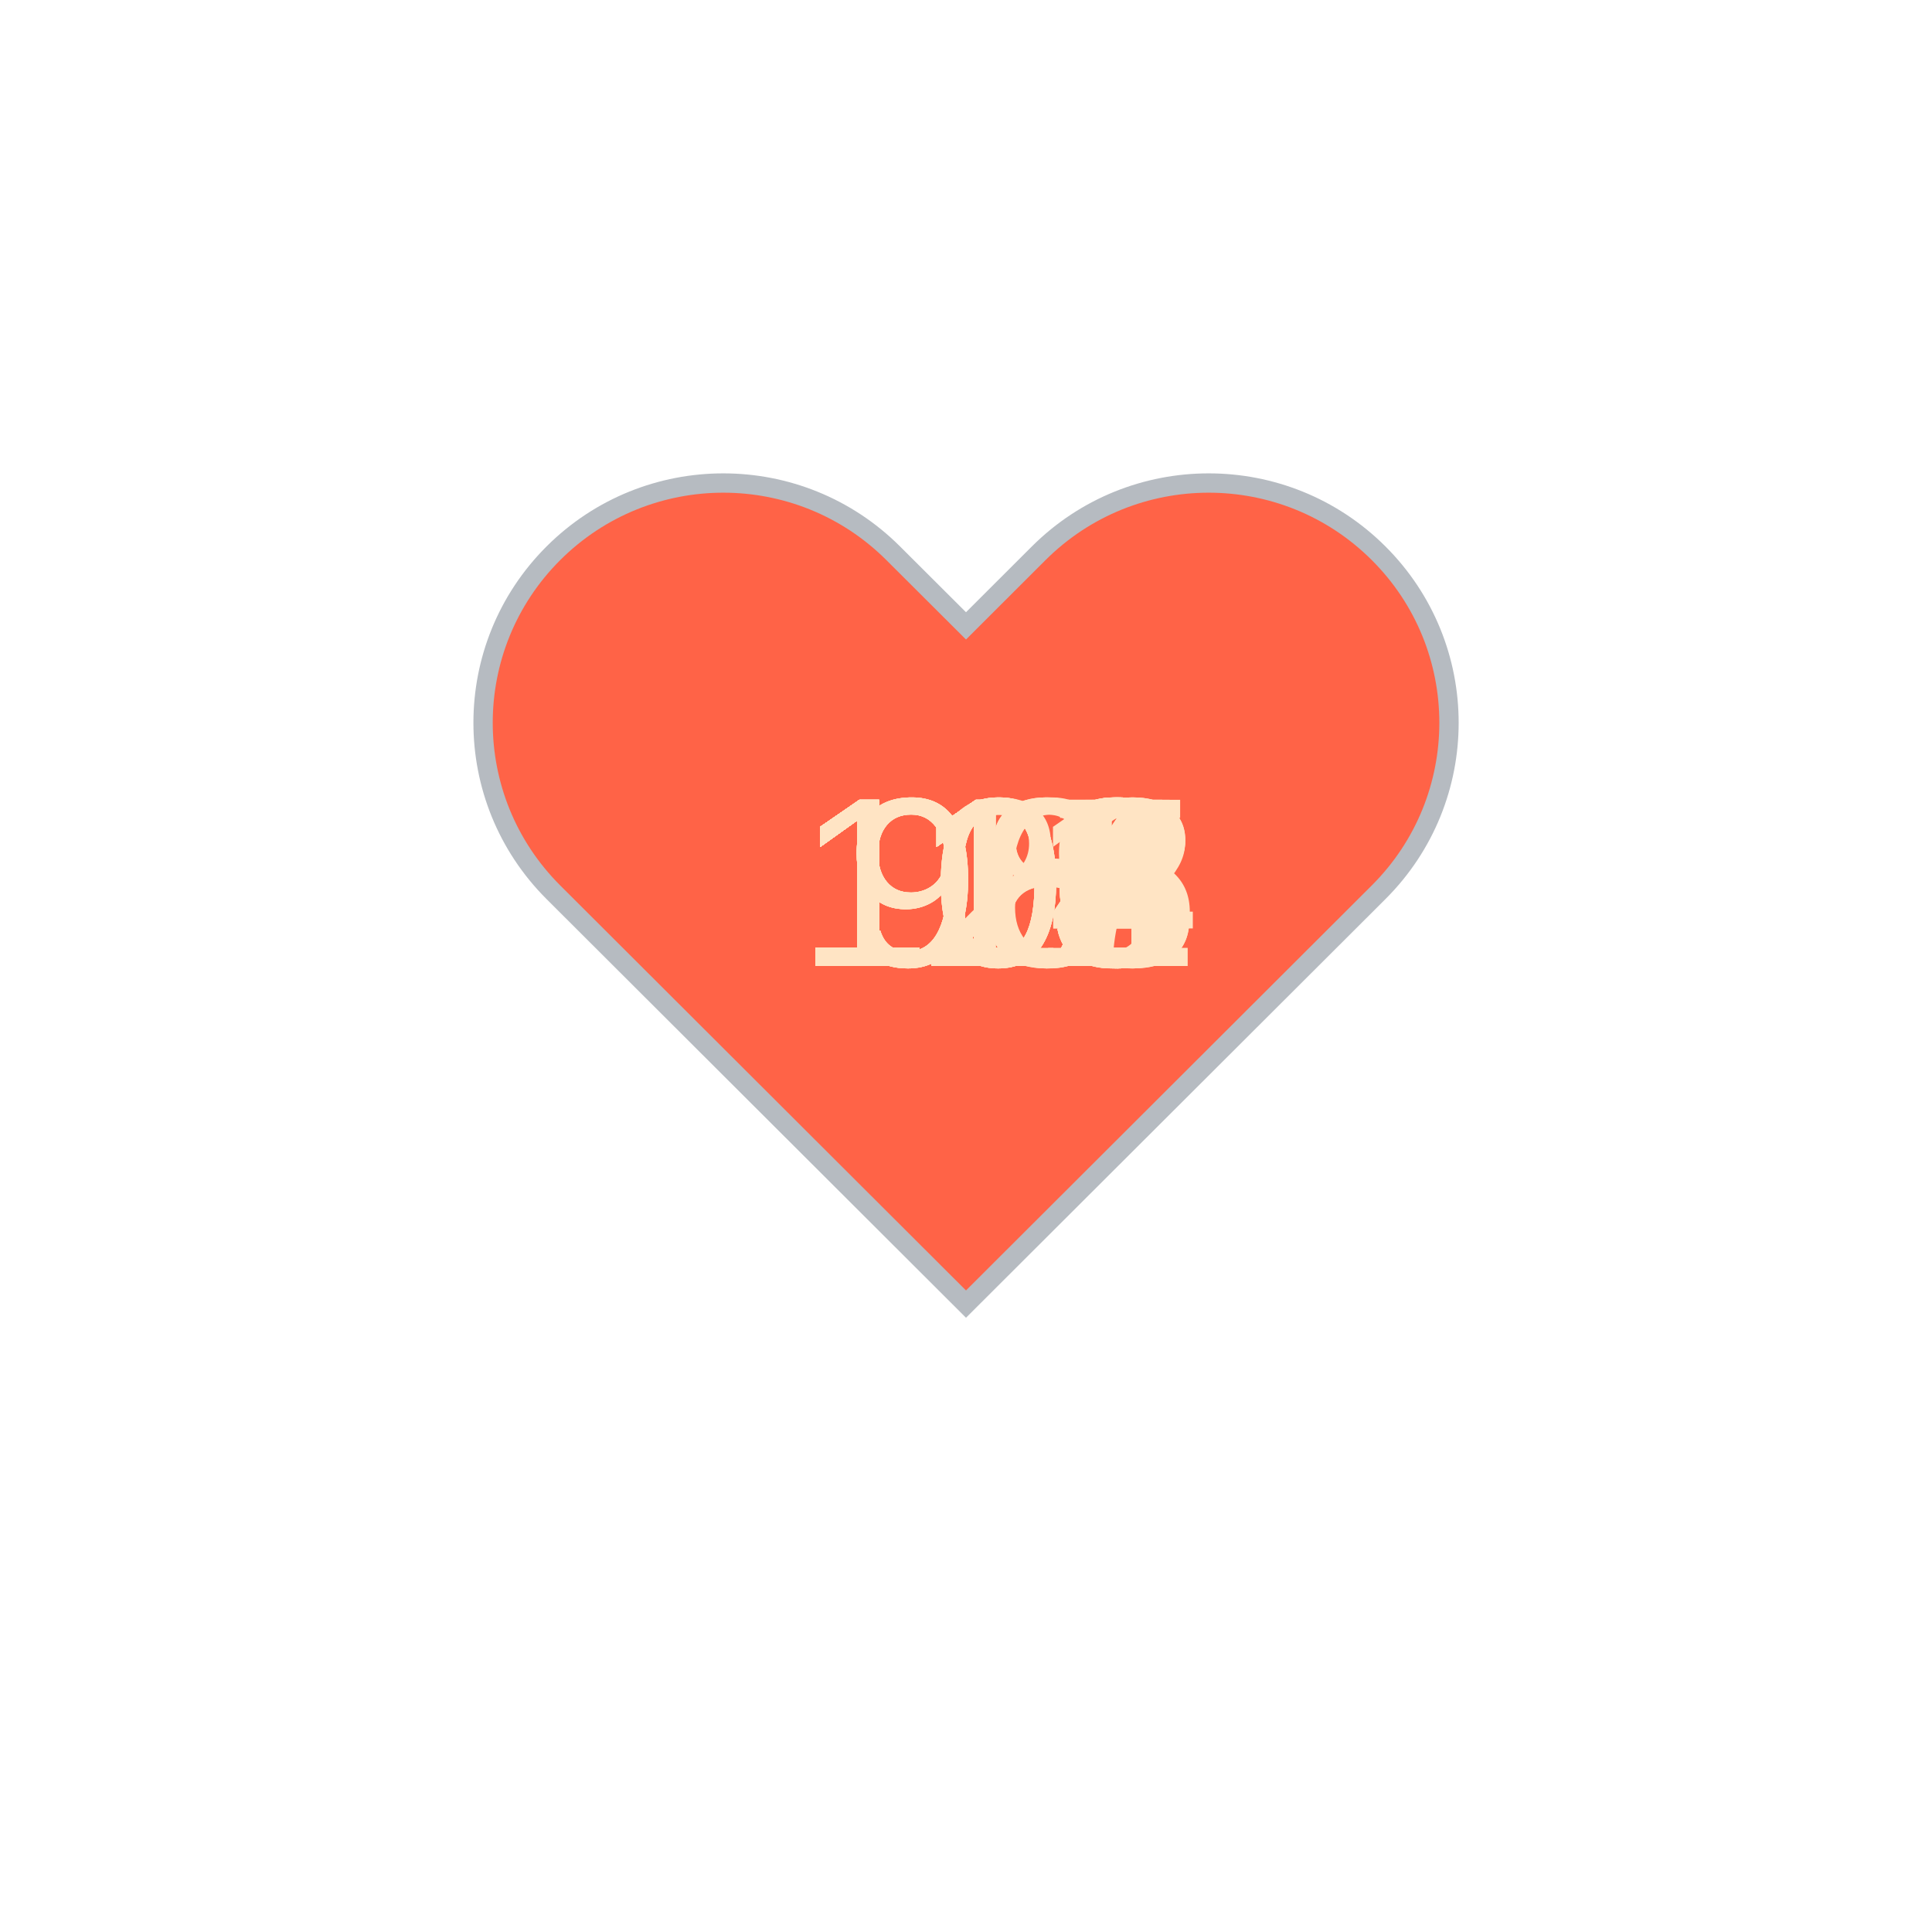
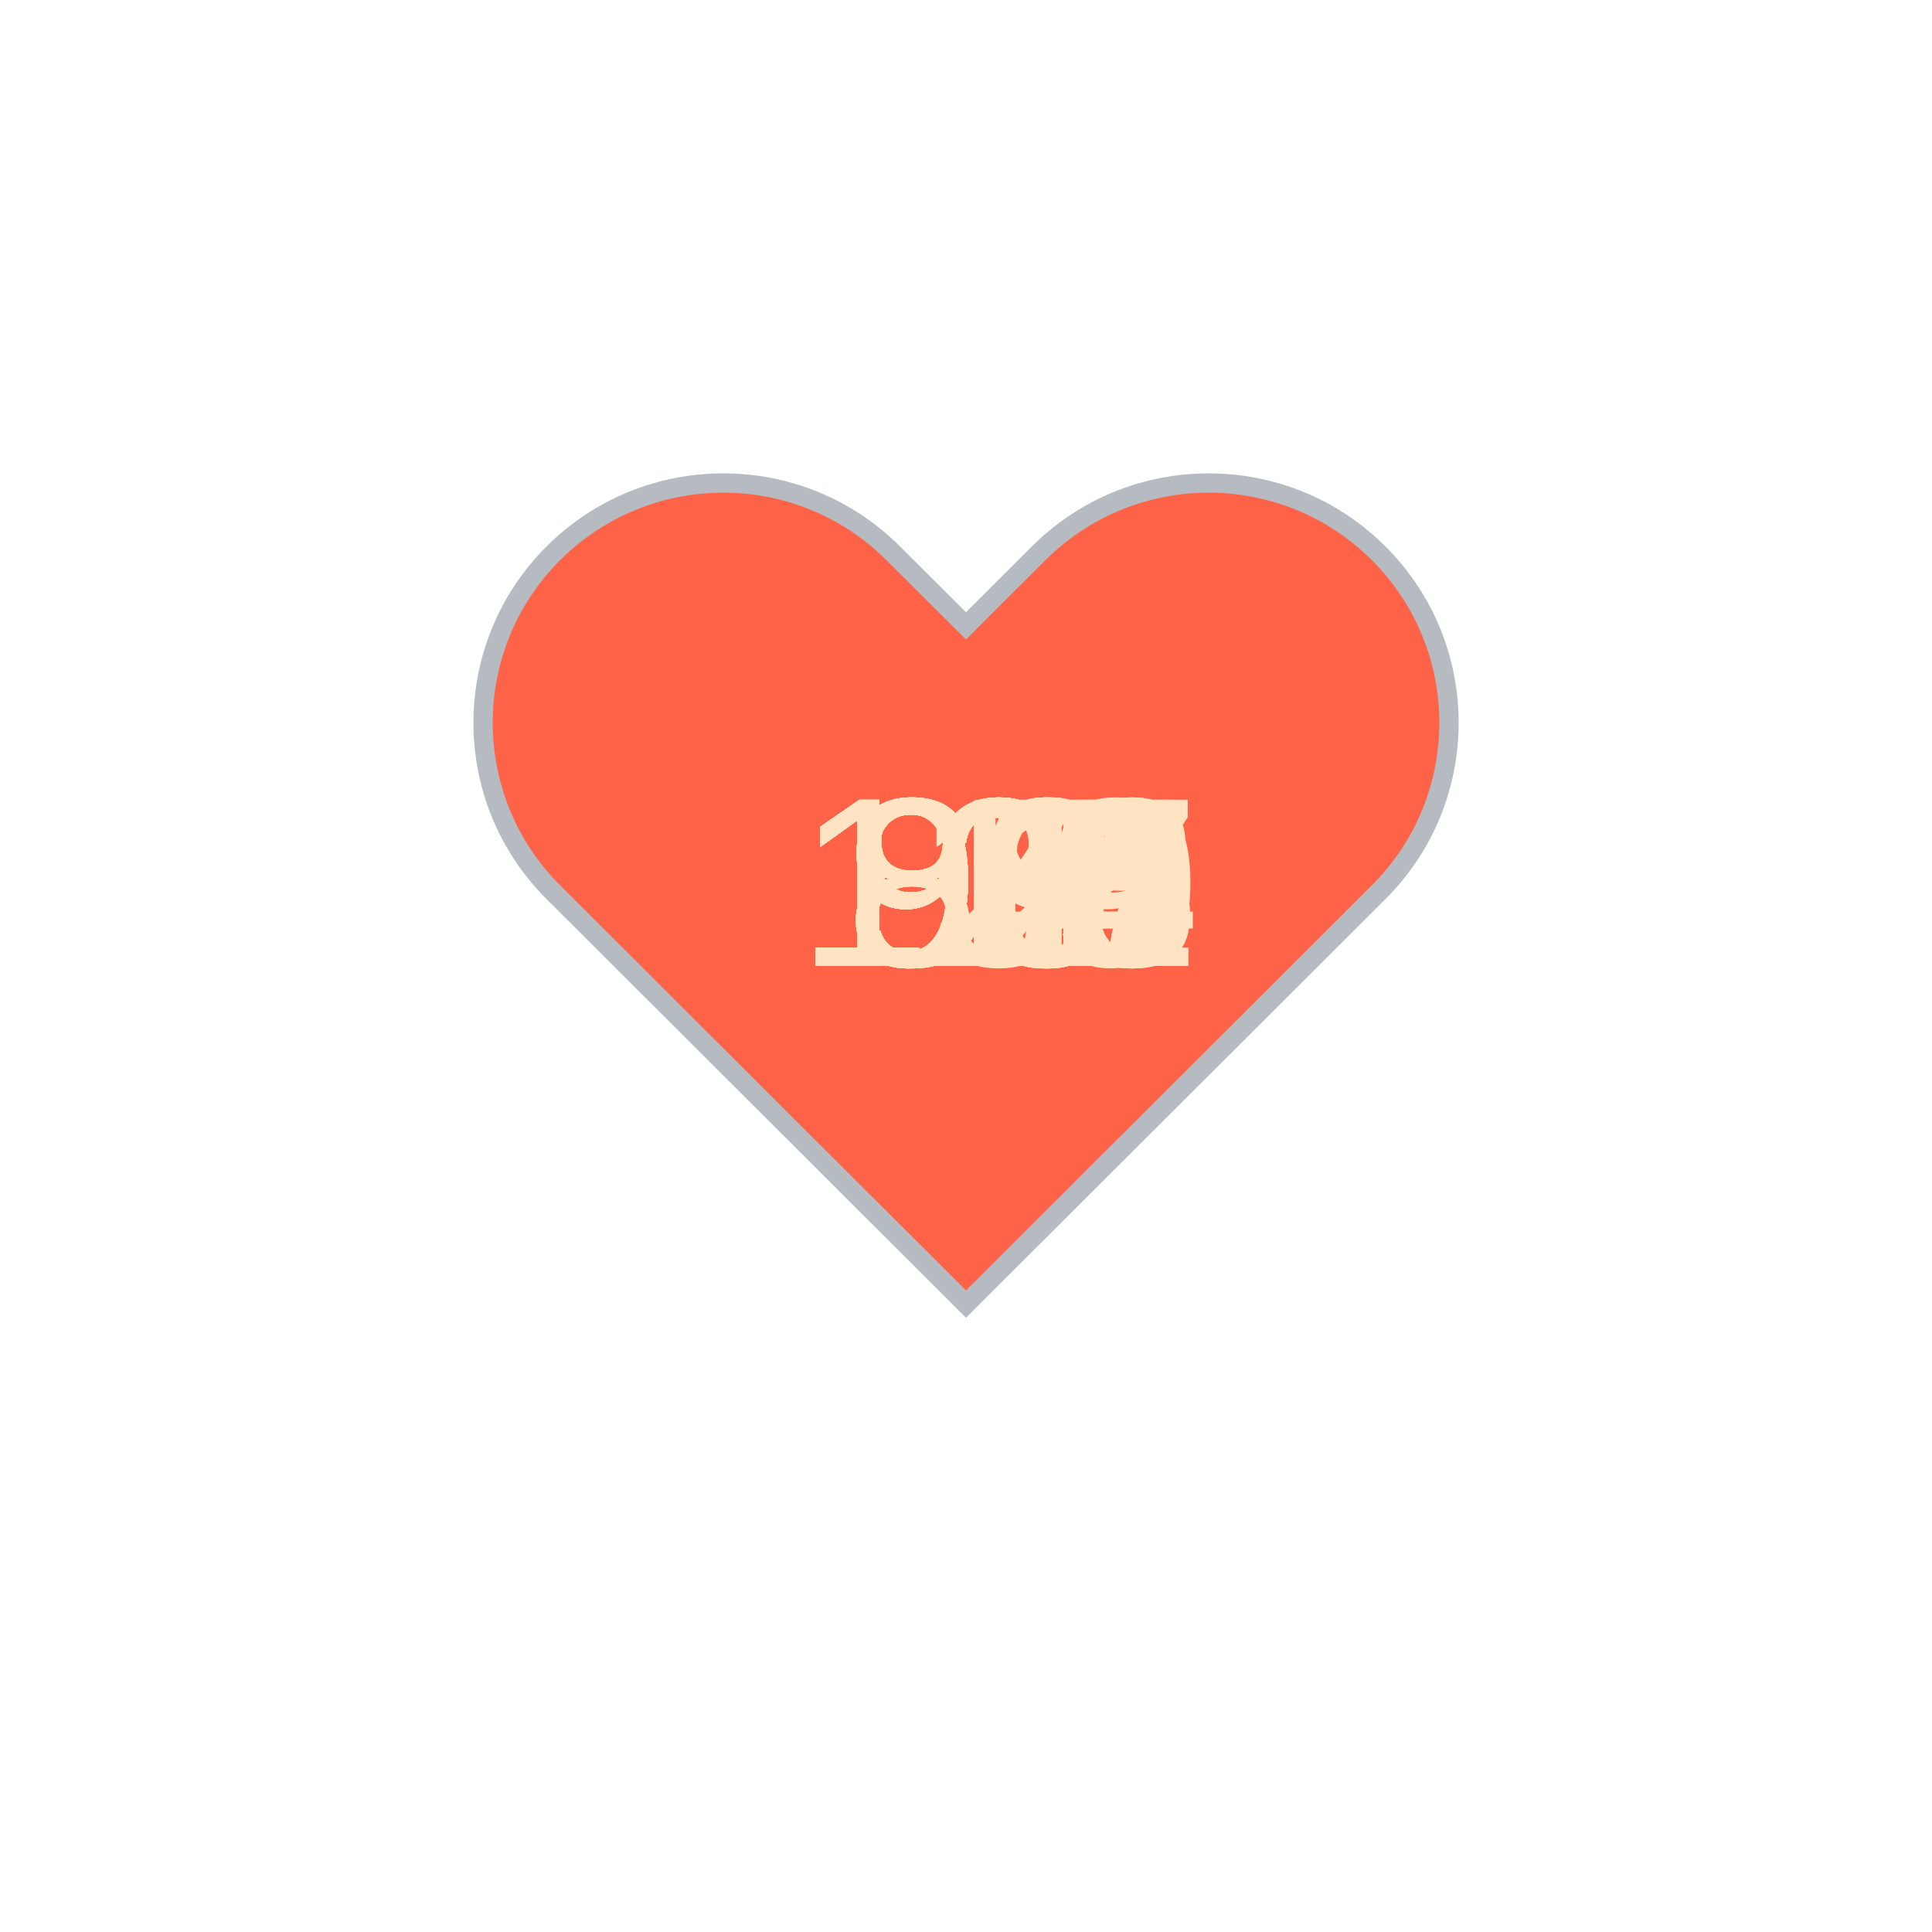
<svg xmlns="http://www.w3.org/2000/svg" baseProfile="full" height="150" version="1.1" viewBox="0,0,200,200" width="150">
  <defs />
  <g transform="translate(100 100)">
    <path d="M92.71,7.27L92.71,7.27c-9.71-9.69-25.46-9.69-35.18,0L50,14.79l-7.54-7.52C32.75-2.42,17-2.42,7.29,7.27v0 c-9.71,9.69-9.71,25.41,0,35.1L50,85l42.71-42.63C102.43,32.68,102.43,16.96,92.71,7.27z" fill="tomato" stroke="#B6BBC1" stroke-width="2" transform="translate(-50 -50)" />
    <animateTransform additive="sum" attributeName="transform" dur="1.2s" repeatCount="indefinite" type="scale" values="1; 1.5; 1.25; 1.5; 1.5; 1;" />
-     <text fill="bisque" style="font-size:25px; font-family:Arial" transform="translate(-12.5 0)">90<animate attributeName="visibility" dur="36.0s" keyTimes="0;0.03;0.07;0.1;0.13;0.17;0.2;0.23;0.27;0.3;0.33;0.37;0.4;0.43;0.47;0.5;0.53;0.57;0.6;0.63;0.67;0.7;0.73;0.77;0.8;0.83;0.87;0.9;0.93;0.97;1.0" repeatCount="indefinite" values="visible;hidden;hidden;hidden;hidden;hidden;hidden;hidden;hidden;hidden;hidden;hidden;hidden;hidden;hidden;hidden;hidden;hidden;hidden;hidden;hidden;hidden;hidden;hidden;hidden;hidden;hidden;hidden;hidden;hidden;hidden" />
+     <text fill="bisque" style="font-size:25px; font-family:Arial" transform="translate(-12.5 0)">86<animate attributeName="visibility" dur="36.0s" keyTimes="0;0.03;0.07;0.1;0.13;0.17;0.2;0.23;0.27;0.3;0.33;0.37;0.4;0.43;0.47;0.5;0.53;0.57;0.6;0.63;0.67;0.7;0.73;0.77;0.8;0.83;0.87;0.9;0.93;0.97;1.0" repeatCount="indefinite" values="visible;hidden;hidden;hidden;hidden;hidden;hidden;hidden;hidden;hidden;hidden;hidden;hidden;hidden;hidden;hidden;hidden;hidden;hidden;hidden;hidden;hidden;hidden;hidden;hidden;hidden;hidden;hidden;hidden;hidden;hidden" />
    </text>
-     <text fill="bisque" style="font-size:25px; font-family:Arial" transform="translate(-12.5 0)">96<animate attributeName="visibility" dur="36.0s" keyTimes="0;0.03;0.07;0.1;0.13;0.17;0.2;0.23;0.27;0.3;0.33;0.37;0.4;0.43;0.47;0.5;0.53;0.57;0.6;0.63;0.67;0.7;0.73;0.77;0.8;0.83;0.87;0.9;0.93;0.97;1.0" repeatCount="indefinite" values="hidden;visible;hidden;hidden;hidden;hidden;hidden;hidden;hidden;hidden;hidden;hidden;hidden;hidden;hidden;hidden;hidden;hidden;hidden;hidden;hidden;hidden;hidden;hidden;hidden;hidden;hidden;hidden;hidden;hidden;hidden" />
+     <text fill="bisque" style="font-size:25px; font-family:Arial" transform="translate(-12.5 0)">89<animate attributeName="visibility" dur="36.0s" keyTimes="0;0.03;0.07;0.1;0.13;0.17;0.2;0.23;0.27;0.3;0.33;0.37;0.4;0.43;0.47;0.5;0.53;0.57;0.6;0.63;0.67;0.7;0.73;0.77;0.8;0.83;0.87;0.9;0.93;0.97;1.0" repeatCount="indefinite" values="hidden;visible;hidden;hidden;hidden;hidden;hidden;hidden;hidden;hidden;hidden;hidden;hidden;hidden;hidden;hidden;hidden;hidden;hidden;hidden;hidden;hidden;hidden;hidden;hidden;hidden;hidden;hidden;hidden;hidden;hidden" />
    </text>
-     <text fill="bisque" style="font-size:25px; font-family:Arial" transform="translate(-12.5 0)">98<animate attributeName="visibility" dur="36.0s" keyTimes="0;0.03;0.07;0.1;0.13;0.17;0.2;0.23;0.27;0.3;0.33;0.37;0.4;0.43;0.47;0.5;0.53;0.57;0.6;0.63;0.67;0.7;0.73;0.77;0.8;0.83;0.87;0.9;0.93;0.97;1.0" repeatCount="indefinite" values="hidden;hidden;visible;hidden;hidden;hidden;hidden;hidden;hidden;hidden;hidden;hidden;hidden;hidden;hidden;hidden;hidden;hidden;hidden;hidden;hidden;hidden;hidden;hidden;hidden;hidden;hidden;hidden;hidden;hidden;hidden" />
+     <text fill="bisque" style="font-size:25px; font-family:Arial" transform="translate(-12.5 0)">87<animate attributeName="visibility" dur="36.0s" keyTimes="0;0.03;0.07;0.1;0.13;0.17;0.2;0.23;0.27;0.3;0.33;0.37;0.4;0.43;0.47;0.5;0.53;0.57;0.6;0.63;0.67;0.7;0.73;0.77;0.8;0.83;0.87;0.9;0.93;0.97;1.0" repeatCount="indefinite" values="hidden;hidden;visible;hidden;hidden;hidden;hidden;hidden;hidden;hidden;hidden;hidden;hidden;hidden;hidden;hidden;hidden;hidden;hidden;hidden;hidden;hidden;hidden;hidden;hidden;hidden;hidden;hidden;hidden;hidden;hidden" />
    </text>
-     <text fill="bisque" style="font-size:25px; font-family:Arial" transform="translate(-12.5 0)">98<animate attributeName="visibility" dur="36.0s" keyTimes="0;0.03;0.07;0.1;0.13;0.17;0.2;0.23;0.27;0.3;0.33;0.37;0.4;0.43;0.47;0.5;0.53;0.57;0.6;0.63;0.67;0.7;0.73;0.77;0.8;0.83;0.87;0.9;0.93;0.97;1.0" repeatCount="indefinite" values="hidden;hidden;hidden;visible;hidden;hidden;hidden;hidden;hidden;hidden;hidden;hidden;hidden;hidden;hidden;hidden;hidden;hidden;hidden;hidden;hidden;hidden;hidden;hidden;hidden;hidden;hidden;hidden;hidden;hidden;hidden" />
+     <text fill="bisque" style="font-size:25px; font-family:Arial" transform="translate(-12.5 0)">88<animate attributeName="visibility" dur="36.0s" keyTimes="0;0.03;0.07;0.1;0.13;0.17;0.2;0.23;0.27;0.3;0.33;0.37;0.4;0.43;0.47;0.5;0.53;0.57;0.6;0.63;0.67;0.7;0.73;0.77;0.8;0.83;0.87;0.9;0.93;0.97;1.0" repeatCount="indefinite" values="hidden;hidden;hidden;visible;hidden;hidden;hidden;hidden;hidden;hidden;hidden;hidden;hidden;hidden;hidden;hidden;hidden;hidden;hidden;hidden;hidden;hidden;hidden;hidden;hidden;hidden;hidden;hidden;hidden;hidden;hidden" />
    </text>
-     <text fill="bisque" style="font-size:25px; font-family:Arial" transform="translate(-17.5 0)">104<animate attributeName="visibility" dur="36.0s" keyTimes="0;0.03;0.07;0.1;0.13;0.17;0.2;0.23;0.27;0.3;0.33;0.37;0.4;0.43;0.47;0.5;0.53;0.57;0.6;0.63;0.67;0.7;0.73;0.77;0.8;0.83;0.87;0.9;0.93;0.97;1.0" repeatCount="indefinite" values="hidden;hidden;hidden;hidden;visible;hidden;hidden;hidden;hidden;hidden;hidden;hidden;hidden;hidden;hidden;hidden;hidden;hidden;hidden;hidden;hidden;hidden;hidden;hidden;hidden;hidden;hidden;hidden;hidden;hidden;hidden" />
+     <text fill="bisque" style="font-size:25px; font-family:Arial" transform="translate(-12.5 0)">88<animate attributeName="visibility" dur="36.0s" keyTimes="0;0.03;0.07;0.1;0.13;0.17;0.2;0.23;0.27;0.3;0.33;0.37;0.4;0.43;0.47;0.5;0.53;0.57;0.6;0.63;0.67;0.7;0.73;0.77;0.8;0.83;0.87;0.9;0.93;0.97;1.0" repeatCount="indefinite" values="hidden;hidden;hidden;hidden;visible;hidden;hidden;hidden;hidden;hidden;hidden;hidden;hidden;hidden;hidden;hidden;hidden;hidden;hidden;hidden;hidden;hidden;hidden;hidden;hidden;hidden;hidden;hidden;hidden;hidden;hidden" />
    </text>
-     <text fill="bisque" style="font-size:25px; font-family:Arial" transform="translate(-17.5 0)">108<animate attributeName="visibility" dur="36.0s" keyTimes="0;0.03;0.07;0.1;0.13;0.17;0.2;0.23;0.27;0.3;0.33;0.37;0.4;0.43;0.47;0.5;0.53;0.57;0.6;0.63;0.67;0.7;0.73;0.77;0.8;0.83;0.87;0.9;0.93;0.97;1.0" repeatCount="indefinite" values="hidden;hidden;hidden;hidden;hidden;visible;hidden;hidden;hidden;hidden;hidden;hidden;hidden;hidden;hidden;hidden;hidden;hidden;hidden;hidden;hidden;hidden;hidden;hidden;hidden;hidden;hidden;hidden;hidden;hidden;hidden" />
+     <text fill="bisque" style="font-size:25px; font-family:Arial" transform="translate(-12.5 0)">94<animate attributeName="visibility" dur="36.0s" keyTimes="0;0.03;0.07;0.1;0.13;0.17;0.2;0.23;0.27;0.3;0.33;0.37;0.4;0.43;0.47;0.5;0.53;0.57;0.6;0.63;0.67;0.7;0.73;0.77;0.8;0.83;0.87;0.9;0.93;0.97;1.0" repeatCount="indefinite" values="hidden;hidden;hidden;hidden;hidden;visible;hidden;hidden;hidden;hidden;hidden;hidden;hidden;hidden;hidden;hidden;hidden;hidden;hidden;hidden;hidden;hidden;hidden;hidden;hidden;hidden;hidden;hidden;hidden;hidden;hidden" />
    </text>
-     <text fill="bisque" style="font-size:25px; font-family:Arial" transform="translate(-17.5 0)">108<animate attributeName="visibility" dur="36.0s" keyTimes="0;0.03;0.07;0.1;0.13;0.17;0.2;0.23;0.27;0.3;0.33;0.37;0.4;0.43;0.47;0.5;0.53;0.57;0.6;0.63;0.67;0.7;0.73;0.77;0.8;0.83;0.87;0.9;0.93;0.97;1.0" repeatCount="indefinite" values="hidden;hidden;hidden;hidden;hidden;hidden;visible;hidden;hidden;hidden;hidden;hidden;hidden;hidden;hidden;hidden;hidden;hidden;hidden;hidden;hidden;hidden;hidden;hidden;hidden;hidden;hidden;hidden;hidden;hidden;hidden" />
+     <text fill="bisque" style="font-size:25px; font-family:Arial" transform="translate(-12.5 0)">92<animate attributeName="visibility" dur="36.0s" keyTimes="0;0.03;0.07;0.1;0.13;0.17;0.2;0.23;0.27;0.3;0.33;0.37;0.4;0.43;0.47;0.5;0.53;0.57;0.6;0.63;0.67;0.7;0.73;0.77;0.8;0.83;0.87;0.9;0.93;0.97;1.0" repeatCount="indefinite" values="hidden;hidden;hidden;hidden;hidden;hidden;visible;hidden;hidden;hidden;hidden;hidden;hidden;hidden;hidden;hidden;hidden;hidden;hidden;hidden;hidden;hidden;hidden;hidden;hidden;hidden;hidden;hidden;hidden;hidden;hidden" />
    </text>
-     <text fill="bisque" style="font-size:25px; font-family:Arial" transform="translate(-17.5 0)">115<animate attributeName="visibility" dur="36.0s" keyTimes="0;0.03;0.07;0.1;0.13;0.17;0.2;0.23;0.27;0.3;0.33;0.37;0.4;0.43;0.47;0.5;0.53;0.57;0.6;0.63;0.67;0.7;0.73;0.77;0.8;0.83;0.87;0.9;0.93;0.97;1.0" repeatCount="indefinite" values="hidden;hidden;hidden;hidden;hidden;hidden;hidden;visible;hidden;hidden;hidden;hidden;hidden;hidden;hidden;hidden;hidden;hidden;hidden;hidden;hidden;hidden;hidden;hidden;hidden;hidden;hidden;hidden;hidden;hidden;hidden" />
+     <text fill="bisque" style="font-size:25px; font-family:Arial" transform="translate(-12.5 0)">83<animate attributeName="visibility" dur="36.0s" keyTimes="0;0.03;0.07;0.1;0.13;0.17;0.2;0.23;0.27;0.3;0.33;0.37;0.4;0.43;0.47;0.5;0.53;0.57;0.6;0.63;0.67;0.7;0.73;0.77;0.8;0.83;0.87;0.9;0.93;0.97;1.0" repeatCount="indefinite" values="hidden;hidden;hidden;hidden;hidden;hidden;hidden;visible;hidden;hidden;hidden;hidden;hidden;hidden;hidden;hidden;hidden;hidden;hidden;hidden;hidden;hidden;hidden;hidden;hidden;hidden;hidden;hidden;hidden;hidden;hidden" />
    </text>
-     <text fill="bisque" style="font-size:25px; font-family:Arial" transform="translate(-17.5 0)">116<animate attributeName="visibility" dur="36.0s" keyTimes="0;0.03;0.07;0.1;0.13;0.17;0.2;0.23;0.27;0.3;0.33;0.37;0.4;0.43;0.47;0.5;0.53;0.57;0.6;0.63;0.67;0.7;0.73;0.77;0.8;0.83;0.87;0.9;0.93;0.97;1.0" repeatCount="indefinite" values="hidden;hidden;hidden;hidden;hidden;hidden;hidden;hidden;visible;hidden;hidden;hidden;hidden;hidden;hidden;hidden;hidden;hidden;hidden;hidden;hidden;hidden;hidden;hidden;hidden;hidden;hidden;hidden;hidden;hidden;hidden" />
+     <text fill="bisque" style="font-size:25px; font-family:Arial" transform="translate(-12.5 0)">97<animate attributeName="visibility" dur="36.0s" keyTimes="0;0.03;0.07;0.1;0.13;0.17;0.2;0.23;0.27;0.3;0.33;0.37;0.4;0.43;0.47;0.5;0.53;0.57;0.6;0.63;0.67;0.7;0.73;0.77;0.8;0.83;0.87;0.9;0.93;0.97;1.0" repeatCount="indefinite" values="hidden;hidden;hidden;hidden;hidden;hidden;hidden;hidden;visible;hidden;hidden;hidden;hidden;hidden;hidden;hidden;hidden;hidden;hidden;hidden;hidden;hidden;hidden;hidden;hidden;hidden;hidden;hidden;hidden;hidden;hidden" />
    </text>
-     <text fill="bisque" style="font-size:25px; font-family:Arial" transform="translate(-17.5 0)">116<animate attributeName="visibility" dur="36.0s" keyTimes="0;0.03;0.07;0.1;0.13;0.17;0.2;0.23;0.27;0.3;0.33;0.37;0.4;0.43;0.47;0.5;0.53;0.57;0.6;0.63;0.67;0.7;0.73;0.77;0.8;0.83;0.87;0.9;0.93;0.97;1.0" repeatCount="indefinite" values="hidden;hidden;hidden;hidden;hidden;hidden;hidden;hidden;hidden;visible;hidden;hidden;hidden;hidden;hidden;hidden;hidden;hidden;hidden;hidden;hidden;hidden;hidden;hidden;hidden;hidden;hidden;hidden;hidden;hidden;hidden" />
+     <text fill="bisque" style="font-size:25px; font-family:Arial" transform="translate(-12.5 0)">98<animate attributeName="visibility" dur="36.0s" keyTimes="0;0.03;0.07;0.1;0.13;0.17;0.2;0.23;0.27;0.3;0.33;0.37;0.4;0.43;0.47;0.5;0.53;0.57;0.6;0.63;0.67;0.7;0.73;0.77;0.8;0.83;0.87;0.9;0.93;0.97;1.0" repeatCount="indefinite" values="hidden;hidden;hidden;hidden;hidden;hidden;hidden;hidden;hidden;visible;hidden;hidden;hidden;hidden;hidden;hidden;hidden;hidden;hidden;hidden;hidden;hidden;hidden;hidden;hidden;hidden;hidden;hidden;hidden;hidden;hidden" />
    </text>
-     <text fill="bisque" style="font-size:25px; font-family:Arial" transform="translate(-17.5 0)">116<animate attributeName="visibility" dur="36.0s" keyTimes="0;0.03;0.07;0.1;0.13;0.17;0.2;0.23;0.27;0.3;0.33;0.37;0.4;0.43;0.47;0.5;0.53;0.57;0.6;0.63;0.67;0.7;0.73;0.77;0.8;0.83;0.87;0.9;0.93;0.97;1.0" repeatCount="indefinite" values="hidden;hidden;hidden;hidden;hidden;hidden;hidden;hidden;hidden;hidden;visible;hidden;hidden;hidden;hidden;hidden;hidden;hidden;hidden;hidden;hidden;hidden;hidden;hidden;hidden;hidden;hidden;hidden;hidden;hidden;hidden" />
+     <text fill="bisque" style="font-size:25px; font-family:Arial" transform="translate(-12.5 0)">99<animate attributeName="visibility" dur="36.0s" keyTimes="0;0.03;0.07;0.1;0.13;0.17;0.2;0.23;0.27;0.3;0.33;0.37;0.4;0.43;0.47;0.5;0.53;0.57;0.6;0.63;0.67;0.7;0.73;0.77;0.8;0.83;0.87;0.9;0.93;0.97;1.0" repeatCount="indefinite" values="hidden;hidden;hidden;hidden;hidden;hidden;hidden;hidden;hidden;hidden;visible;hidden;hidden;hidden;hidden;hidden;hidden;hidden;hidden;hidden;hidden;hidden;hidden;hidden;hidden;hidden;hidden;hidden;hidden;hidden;hidden" />
    </text>
-     <text fill="bisque" style="font-size:25px; font-family:Arial" transform="translate(-17.5 0)">115<animate attributeName="visibility" dur="36.0s" keyTimes="0;0.03;0.07;0.1;0.13;0.17;0.2;0.23;0.27;0.3;0.33;0.37;0.4;0.43;0.47;0.5;0.53;0.57;0.6;0.63;0.67;0.7;0.73;0.77;0.8;0.83;0.87;0.9;0.93;0.97;1.0" repeatCount="indefinite" values="hidden;hidden;hidden;hidden;hidden;hidden;hidden;hidden;hidden;hidden;hidden;visible;hidden;hidden;hidden;hidden;hidden;hidden;hidden;hidden;hidden;hidden;hidden;hidden;hidden;hidden;hidden;hidden;hidden;hidden;hidden" />
+     <text fill="bisque" style="font-size:25px; font-family:Arial" transform="translate(-17.5 0)">114<animate attributeName="visibility" dur="36.0s" keyTimes="0;0.03;0.07;0.1;0.13;0.17;0.2;0.23;0.27;0.3;0.33;0.37;0.4;0.43;0.47;0.5;0.53;0.57;0.6;0.63;0.67;0.7;0.73;0.77;0.8;0.83;0.87;0.9;0.93;0.97;1.0" repeatCount="indefinite" values="hidden;hidden;hidden;hidden;hidden;hidden;hidden;hidden;hidden;hidden;hidden;visible;hidden;hidden;hidden;hidden;hidden;hidden;hidden;hidden;hidden;hidden;hidden;hidden;hidden;hidden;hidden;hidden;hidden;hidden;hidden" />
    </text>
-     <text fill="bisque" style="font-size:25px; font-family:Arial" transform="translate(-17.5 0)">114<animate attributeName="visibility" dur="36.0s" keyTimes="0;0.03;0.07;0.1;0.13;0.17;0.2;0.23;0.27;0.3;0.33;0.37;0.4;0.43;0.47;0.5;0.53;0.57;0.6;0.63;0.67;0.7;0.73;0.77;0.8;0.83;0.87;0.9;0.93;0.97;1.0" repeatCount="indefinite" values="hidden;hidden;hidden;hidden;hidden;hidden;hidden;hidden;hidden;hidden;hidden;hidden;visible;hidden;hidden;hidden;hidden;hidden;hidden;hidden;hidden;hidden;hidden;hidden;hidden;hidden;hidden;hidden;hidden;hidden;hidden" />
+     <text fill="bisque" style="font-size:25px; font-family:Arial" transform="translate(-17.5 0)">119<animate attributeName="visibility" dur="36.0s" keyTimes="0;0.03;0.07;0.1;0.13;0.17;0.2;0.23;0.27;0.3;0.33;0.37;0.4;0.43;0.47;0.5;0.53;0.57;0.6;0.63;0.67;0.7;0.73;0.77;0.8;0.83;0.87;0.9;0.93;0.97;1.0" repeatCount="indefinite" values="hidden;hidden;hidden;hidden;hidden;hidden;hidden;hidden;hidden;hidden;hidden;hidden;visible;hidden;hidden;hidden;hidden;hidden;hidden;hidden;hidden;hidden;hidden;hidden;hidden;hidden;hidden;hidden;hidden;hidden;hidden" />
    </text>
-     <text fill="bisque" style="font-size:25px; font-family:Arial" transform="translate(-17.5 0)">114<animate attributeName="visibility" dur="36.0s" keyTimes="0;0.03;0.07;0.1;0.13;0.17;0.2;0.23;0.27;0.3;0.33;0.37;0.4;0.43;0.47;0.5;0.53;0.57;0.6;0.63;0.67;0.7;0.73;0.77;0.8;0.83;0.87;0.9;0.93;0.97;1.0" repeatCount="indefinite" values="hidden;hidden;hidden;hidden;hidden;hidden;hidden;hidden;hidden;hidden;hidden;hidden;hidden;visible;hidden;hidden;hidden;hidden;hidden;hidden;hidden;hidden;hidden;hidden;hidden;hidden;hidden;hidden;hidden;hidden;hidden" />
+     <text fill="bisque" style="font-size:25px; font-family:Arial" transform="translate(-17.5 0)">125<animate attributeName="visibility" dur="36.0s" keyTimes="0;0.03;0.07;0.1;0.13;0.17;0.2;0.23;0.27;0.3;0.33;0.37;0.4;0.43;0.47;0.5;0.53;0.57;0.6;0.63;0.67;0.7;0.73;0.77;0.8;0.83;0.87;0.9;0.93;0.97;1.0" repeatCount="indefinite" values="hidden;hidden;hidden;hidden;hidden;hidden;hidden;hidden;hidden;hidden;hidden;hidden;hidden;visible;hidden;hidden;hidden;hidden;hidden;hidden;hidden;hidden;hidden;hidden;hidden;hidden;hidden;hidden;hidden;hidden;hidden" />
    </text>
-     <text fill="bisque" style="font-size:25px; font-family:Arial" transform="translate(-17.5 0)">117<animate attributeName="visibility" dur="36.0s" keyTimes="0;0.03;0.07;0.1;0.13;0.17;0.2;0.23;0.27;0.3;0.33;0.37;0.4;0.43;0.47;0.5;0.53;0.57;0.6;0.63;0.67;0.7;0.73;0.77;0.8;0.83;0.87;0.9;0.93;0.97;1.0" repeatCount="indefinite" values="hidden;hidden;hidden;hidden;hidden;hidden;hidden;hidden;hidden;hidden;hidden;hidden;hidden;hidden;visible;hidden;hidden;hidden;hidden;hidden;hidden;hidden;hidden;hidden;hidden;hidden;hidden;hidden;hidden;hidden;hidden" />
+     <text fill="bisque" style="font-size:25px; font-family:Arial" transform="translate(-17.5 0)">121<animate attributeName="visibility" dur="36.0s" keyTimes="0;0.03;0.07;0.1;0.13;0.17;0.2;0.23;0.27;0.3;0.33;0.37;0.4;0.43;0.47;0.5;0.53;0.57;0.6;0.63;0.67;0.7;0.73;0.77;0.8;0.83;0.87;0.9;0.93;0.97;1.0" repeatCount="indefinite" values="hidden;hidden;hidden;hidden;hidden;hidden;hidden;hidden;hidden;hidden;hidden;hidden;hidden;hidden;visible;hidden;hidden;hidden;hidden;hidden;hidden;hidden;hidden;hidden;hidden;hidden;hidden;hidden;hidden;hidden;hidden" />
    </text>
-     <text fill="bisque" style="font-size:25px; font-family:Arial" transform="translate(-17.5 0)">116<animate attributeName="visibility" dur="36.0s" keyTimes="0;0.03;0.07;0.1;0.13;0.17;0.2;0.23;0.27;0.3;0.33;0.37;0.4;0.43;0.47;0.5;0.53;0.57;0.6;0.63;0.67;0.7;0.73;0.77;0.8;0.83;0.87;0.9;0.93;0.97;1.0" repeatCount="indefinite" values="hidden;hidden;hidden;hidden;hidden;hidden;hidden;hidden;hidden;hidden;hidden;hidden;hidden;hidden;hidden;visible;hidden;hidden;hidden;hidden;hidden;hidden;hidden;hidden;hidden;hidden;hidden;hidden;hidden;hidden;hidden" />
+     <text fill="bisque" style="font-size:25px; font-family:Arial" transform="translate(-17.5 0)">121<animate attributeName="visibility" dur="36.0s" keyTimes="0;0.03;0.07;0.1;0.13;0.17;0.2;0.23;0.27;0.3;0.33;0.37;0.4;0.43;0.47;0.5;0.53;0.57;0.6;0.63;0.67;0.7;0.73;0.77;0.8;0.83;0.87;0.9;0.93;0.97;1.0" repeatCount="indefinite" values="hidden;hidden;hidden;hidden;hidden;hidden;hidden;hidden;hidden;hidden;hidden;hidden;hidden;hidden;hidden;visible;hidden;hidden;hidden;hidden;hidden;hidden;hidden;hidden;hidden;hidden;hidden;hidden;hidden;hidden;hidden" />
    </text>
-     <text fill="bisque" style="font-size:25px; font-family:Arial" transform="translate(-17.5 0)">116<animate attributeName="visibility" dur="36.0s" keyTimes="0;0.03;0.07;0.1;0.13;0.17;0.2;0.23;0.27;0.3;0.33;0.37;0.4;0.43;0.47;0.5;0.53;0.57;0.6;0.63;0.67;0.7;0.73;0.77;0.8;0.83;0.87;0.9;0.93;0.97;1.0" repeatCount="indefinite" values="hidden;hidden;hidden;hidden;hidden;hidden;hidden;hidden;hidden;hidden;hidden;hidden;hidden;hidden;hidden;hidden;visible;hidden;hidden;hidden;hidden;hidden;hidden;hidden;hidden;hidden;hidden;hidden;hidden;hidden;hidden" />
+     <text fill="bisque" style="font-size:25px; font-family:Arial" transform="translate(-17.5 0)">121<animate attributeName="visibility" dur="36.0s" keyTimes="0;0.03;0.07;0.1;0.13;0.17;0.2;0.23;0.27;0.3;0.33;0.37;0.4;0.43;0.47;0.5;0.53;0.57;0.6;0.63;0.67;0.7;0.73;0.77;0.8;0.83;0.87;0.9;0.93;0.97;1.0" repeatCount="indefinite" values="hidden;hidden;hidden;hidden;hidden;hidden;hidden;hidden;hidden;hidden;hidden;hidden;hidden;hidden;hidden;hidden;visible;hidden;hidden;hidden;hidden;hidden;hidden;hidden;hidden;hidden;hidden;hidden;hidden;hidden;hidden" />
    </text>
-     <text fill="bisque" style="font-size:25px; font-family:Arial" transform="translate(-17.5 0)">116<animate attributeName="visibility" dur="36.0s" keyTimes="0;0.03;0.07;0.1;0.13;0.17;0.2;0.23;0.27;0.3;0.33;0.37;0.4;0.43;0.47;0.5;0.53;0.57;0.6;0.63;0.67;0.7;0.73;0.77;0.8;0.83;0.87;0.9;0.93;0.97;1.0" repeatCount="indefinite" values="hidden;hidden;hidden;hidden;hidden;hidden;hidden;hidden;hidden;hidden;hidden;hidden;hidden;hidden;hidden;hidden;hidden;visible;hidden;hidden;hidden;hidden;hidden;hidden;hidden;hidden;hidden;hidden;hidden;hidden;hidden" />
+     <text fill="bisque" style="font-size:25px; font-family:Arial" transform="translate(-17.5 0)">124<animate attributeName="visibility" dur="36.0s" keyTimes="0;0.03;0.07;0.1;0.13;0.17;0.2;0.23;0.27;0.3;0.33;0.37;0.4;0.43;0.47;0.5;0.53;0.57;0.6;0.63;0.67;0.7;0.73;0.77;0.8;0.83;0.87;0.9;0.93;0.97;1.0" repeatCount="indefinite" values="hidden;hidden;hidden;hidden;hidden;hidden;hidden;hidden;hidden;hidden;hidden;hidden;hidden;hidden;hidden;hidden;hidden;visible;hidden;hidden;hidden;hidden;hidden;hidden;hidden;hidden;hidden;hidden;hidden;hidden;hidden" />
    </text>
-     <text fill="bisque" style="font-size:25px; font-family:Arial" transform="translate(-17.5 0)">113<animate attributeName="visibility" dur="36.0s" keyTimes="0;0.03;0.07;0.1;0.13;0.17;0.2;0.23;0.27;0.3;0.33;0.37;0.4;0.43;0.47;0.5;0.53;0.57;0.6;0.63;0.67;0.7;0.73;0.77;0.8;0.83;0.87;0.9;0.93;0.97;1.0" repeatCount="indefinite" values="hidden;hidden;hidden;hidden;hidden;hidden;hidden;hidden;hidden;hidden;hidden;hidden;hidden;hidden;hidden;hidden;hidden;hidden;visible;hidden;hidden;hidden;hidden;hidden;hidden;hidden;hidden;hidden;hidden;hidden;hidden" />
+     <text fill="bisque" style="font-size:25px; font-family:Arial" transform="translate(-17.5 0)">123<animate attributeName="visibility" dur="36.0s" keyTimes="0;0.03;0.07;0.1;0.13;0.17;0.2;0.23;0.27;0.3;0.33;0.37;0.4;0.43;0.47;0.5;0.53;0.57;0.6;0.63;0.67;0.7;0.73;0.77;0.8;0.83;0.87;0.9;0.93;0.97;1.0" repeatCount="indefinite" values="hidden;hidden;hidden;hidden;hidden;hidden;hidden;hidden;hidden;hidden;hidden;hidden;hidden;hidden;hidden;hidden;hidden;hidden;visible;hidden;hidden;hidden;hidden;hidden;hidden;hidden;hidden;hidden;hidden;hidden;hidden" />
    </text>
-     <text fill="bisque" style="font-size:25px; font-family:Arial" transform="translate(-17.5 0)">111<animate attributeName="visibility" dur="36.0s" keyTimes="0;0.03;0.07;0.1;0.13;0.17;0.2;0.23;0.27;0.3;0.33;0.37;0.4;0.43;0.47;0.5;0.53;0.57;0.6;0.63;0.67;0.7;0.73;0.77;0.8;0.83;0.87;0.9;0.93;0.97;1.0" repeatCount="indefinite" values="hidden;hidden;hidden;hidden;hidden;hidden;hidden;hidden;hidden;hidden;hidden;hidden;hidden;hidden;hidden;hidden;hidden;hidden;hidden;visible;hidden;hidden;hidden;hidden;hidden;hidden;hidden;hidden;hidden;hidden;hidden" />
+     <text fill="bisque" style="font-size:25px; font-family:Arial" transform="translate(-17.5 0)">125<animate attributeName="visibility" dur="36.0s" keyTimes="0;0.03;0.07;0.1;0.13;0.17;0.2;0.23;0.27;0.3;0.33;0.37;0.4;0.43;0.47;0.5;0.53;0.57;0.6;0.63;0.67;0.7;0.73;0.77;0.8;0.83;0.87;0.9;0.93;0.97;1.0" repeatCount="indefinite" values="hidden;hidden;hidden;hidden;hidden;hidden;hidden;hidden;hidden;hidden;hidden;hidden;hidden;hidden;hidden;hidden;hidden;hidden;hidden;visible;hidden;hidden;hidden;hidden;hidden;hidden;hidden;hidden;hidden;hidden;hidden" />
    </text>
-     <text fill="bisque" style="font-size:25px; font-family:Arial" transform="translate(-17.5 0)">112<animate attributeName="visibility" dur="36.0s" keyTimes="0;0.03;0.07;0.1;0.13;0.17;0.2;0.23;0.27;0.3;0.33;0.37;0.4;0.43;0.47;0.5;0.53;0.57;0.6;0.63;0.67;0.7;0.73;0.77;0.8;0.83;0.87;0.9;0.93;0.97;1.0" repeatCount="indefinite" values="hidden;hidden;hidden;hidden;hidden;hidden;hidden;hidden;hidden;hidden;hidden;hidden;hidden;hidden;hidden;hidden;hidden;hidden;hidden;hidden;visible;hidden;hidden;hidden;hidden;hidden;hidden;hidden;hidden;hidden;hidden" />
+     <text fill="bisque" style="font-size:25px; font-family:Arial" transform="translate(-17.5 0)">127<animate attributeName="visibility" dur="36.0s" keyTimes="0;0.03;0.07;0.1;0.13;0.17;0.2;0.23;0.27;0.3;0.33;0.37;0.4;0.43;0.47;0.5;0.53;0.57;0.6;0.63;0.67;0.7;0.73;0.77;0.8;0.83;0.87;0.9;0.93;0.97;1.0" repeatCount="indefinite" values="hidden;hidden;hidden;hidden;hidden;hidden;hidden;hidden;hidden;hidden;hidden;hidden;hidden;hidden;hidden;hidden;hidden;hidden;hidden;hidden;visible;hidden;hidden;hidden;hidden;hidden;hidden;hidden;hidden;hidden;hidden" />
    </text>
-     <text fill="bisque" style="font-size:25px; font-family:Arial" transform="translate(-17.5 0)">113<animate attributeName="visibility" dur="36.0s" keyTimes="0;0.03;0.07;0.1;0.13;0.17;0.2;0.23;0.27;0.3;0.33;0.37;0.4;0.43;0.47;0.5;0.53;0.57;0.6;0.63;0.67;0.7;0.73;0.77;0.8;0.83;0.87;0.9;0.93;0.97;1.0" repeatCount="indefinite" values="hidden;hidden;hidden;hidden;hidden;hidden;hidden;hidden;hidden;hidden;hidden;hidden;hidden;hidden;hidden;hidden;hidden;hidden;hidden;hidden;hidden;visible;hidden;hidden;hidden;hidden;hidden;hidden;hidden;hidden;hidden" />
+     <text fill="bisque" style="font-size:25px; font-family:Arial" transform="translate(-17.5 0)">127<animate attributeName="visibility" dur="36.0s" keyTimes="0;0.03;0.07;0.1;0.13;0.17;0.2;0.23;0.27;0.3;0.33;0.37;0.4;0.43;0.47;0.5;0.53;0.57;0.6;0.63;0.67;0.7;0.73;0.77;0.8;0.83;0.87;0.9;0.93;0.97;1.0" repeatCount="indefinite" values="hidden;hidden;hidden;hidden;hidden;hidden;hidden;hidden;hidden;hidden;hidden;hidden;hidden;hidden;hidden;hidden;hidden;hidden;hidden;hidden;hidden;visible;hidden;hidden;hidden;hidden;hidden;hidden;hidden;hidden;hidden" />
    </text>
-     <text fill="bisque" style="font-size:25px; font-family:Arial" transform="translate(-17.5 0)">112<animate attributeName="visibility" dur="36.0s" keyTimes="0;0.03;0.07;0.1;0.13;0.17;0.2;0.23;0.27;0.3;0.33;0.37;0.4;0.43;0.47;0.5;0.53;0.57;0.6;0.63;0.67;0.7;0.73;0.77;0.8;0.83;0.87;0.9;0.93;0.97;1.0" repeatCount="indefinite" values="hidden;hidden;hidden;hidden;hidden;hidden;hidden;hidden;hidden;hidden;hidden;hidden;hidden;hidden;hidden;hidden;hidden;hidden;hidden;hidden;hidden;hidden;visible;hidden;hidden;hidden;hidden;hidden;hidden;hidden;hidden" />
+     <text fill="bisque" style="font-size:25px; font-family:Arial" transform="translate(-17.5 0)">130<animate attributeName="visibility" dur="36.0s" keyTimes="0;0.03;0.07;0.1;0.13;0.17;0.2;0.23;0.27;0.3;0.33;0.37;0.4;0.43;0.47;0.5;0.53;0.57;0.6;0.63;0.67;0.7;0.73;0.77;0.8;0.83;0.87;0.9;0.93;0.97;1.0" repeatCount="indefinite" values="hidden;hidden;hidden;hidden;hidden;hidden;hidden;hidden;hidden;hidden;hidden;hidden;hidden;hidden;hidden;hidden;hidden;hidden;hidden;hidden;hidden;hidden;visible;hidden;hidden;hidden;hidden;hidden;hidden;hidden;hidden" />
    </text>
-     <text fill="bisque" style="font-size:25px; font-family:Arial" transform="translate(-17.5 0)">112<animate attributeName="visibility" dur="36.0s" keyTimes="0;0.03;0.07;0.1;0.13;0.17;0.2;0.23;0.27;0.3;0.33;0.37;0.4;0.43;0.47;0.5;0.53;0.57;0.6;0.63;0.67;0.7;0.73;0.77;0.8;0.83;0.87;0.9;0.93;0.97;1.0" repeatCount="indefinite" values="hidden;hidden;hidden;hidden;hidden;hidden;hidden;hidden;hidden;hidden;hidden;hidden;hidden;hidden;hidden;hidden;hidden;hidden;hidden;hidden;hidden;hidden;hidden;visible;hidden;hidden;hidden;hidden;hidden;hidden;hidden" />
+     <text fill="bisque" style="font-size:25px; font-family:Arial" transform="translate(-17.5 0)">128<animate attributeName="visibility" dur="36.0s" keyTimes="0;0.03;0.07;0.1;0.13;0.17;0.2;0.23;0.27;0.3;0.33;0.37;0.4;0.43;0.47;0.5;0.53;0.57;0.6;0.63;0.67;0.7;0.73;0.77;0.8;0.83;0.87;0.9;0.93;0.97;1.0" repeatCount="indefinite" values="hidden;hidden;hidden;hidden;hidden;hidden;hidden;hidden;hidden;hidden;hidden;hidden;hidden;hidden;hidden;hidden;hidden;hidden;hidden;hidden;hidden;hidden;hidden;visible;hidden;hidden;hidden;hidden;hidden;hidden;hidden" />
    </text>
-     <text fill="bisque" style="font-size:25px; font-family:Arial" transform="translate(-17.5 0)">112<animate attributeName="visibility" dur="36.0s" keyTimes="0;0.03;0.07;0.1;0.13;0.17;0.2;0.23;0.27;0.3;0.33;0.37;0.4;0.43;0.47;0.5;0.53;0.57;0.6;0.63;0.67;0.7;0.73;0.77;0.8;0.83;0.87;0.9;0.93;0.97;1.0" repeatCount="indefinite" values="hidden;hidden;hidden;hidden;hidden;hidden;hidden;hidden;hidden;hidden;hidden;hidden;hidden;hidden;hidden;hidden;hidden;hidden;hidden;hidden;hidden;hidden;hidden;hidden;visible;hidden;hidden;hidden;hidden;hidden;hidden" />
+     <text fill="bisque" style="font-size:25px; font-family:Arial" transform="translate(-12.5 0)">95<animate attributeName="visibility" dur="36.0s" keyTimes="0;0.03;0.07;0.1;0.13;0.17;0.2;0.23;0.27;0.3;0.33;0.37;0.4;0.43;0.47;0.5;0.53;0.57;0.6;0.63;0.67;0.7;0.73;0.77;0.8;0.83;0.87;0.9;0.93;0.97;1.0" repeatCount="indefinite" values="hidden;hidden;hidden;hidden;hidden;hidden;hidden;hidden;hidden;hidden;hidden;hidden;hidden;hidden;hidden;hidden;hidden;hidden;hidden;hidden;hidden;hidden;hidden;hidden;visible;hidden;hidden;hidden;hidden;hidden;hidden" />
    </text>
-     <text fill="bisque" style="font-size:25px; font-family:Arial" transform="translate(-17.5 0)">115<animate attributeName="visibility" dur="36.0s" keyTimes="0;0.03;0.07;0.1;0.13;0.17;0.2;0.23;0.27;0.3;0.33;0.37;0.4;0.43;0.47;0.5;0.53;0.57;0.6;0.63;0.67;0.7;0.73;0.77;0.8;0.83;0.87;0.9;0.93;0.97;1.0" repeatCount="indefinite" values="hidden;hidden;hidden;hidden;hidden;hidden;hidden;hidden;hidden;hidden;hidden;hidden;hidden;hidden;hidden;hidden;hidden;hidden;hidden;hidden;hidden;hidden;hidden;hidden;hidden;visible;hidden;hidden;hidden;hidden;hidden" />
+     <text fill="bisque" style="font-size:25px; font-family:Arial" transform="translate(-12.5 0)">96<animate attributeName="visibility" dur="36.0s" keyTimes="0;0.03;0.07;0.1;0.13;0.17;0.2;0.23;0.27;0.3;0.33;0.37;0.4;0.43;0.47;0.5;0.53;0.57;0.6;0.63;0.67;0.7;0.73;0.77;0.8;0.83;0.87;0.9;0.93;0.97;1.0" repeatCount="indefinite" values="hidden;hidden;hidden;hidden;hidden;hidden;hidden;hidden;hidden;hidden;hidden;hidden;hidden;hidden;hidden;hidden;hidden;hidden;hidden;hidden;hidden;hidden;hidden;hidden;hidden;visible;hidden;hidden;hidden;hidden;hidden" />
    </text>
-     <text fill="bisque" style="font-size:25px; font-family:Arial" transform="translate(-17.5 0)">116<animate attributeName="visibility" dur="36.0s" keyTimes="0;0.03;0.07;0.1;0.13;0.17;0.2;0.23;0.27;0.3;0.33;0.37;0.4;0.43;0.47;0.5;0.53;0.57;0.6;0.63;0.67;0.7;0.73;0.77;0.8;0.83;0.87;0.9;0.93;0.97;1.0" repeatCount="indefinite" values="hidden;hidden;hidden;hidden;hidden;hidden;hidden;hidden;hidden;hidden;hidden;hidden;hidden;hidden;hidden;hidden;hidden;hidden;hidden;hidden;hidden;hidden;hidden;hidden;hidden;hidden;visible;hidden;hidden;hidden;hidden" />
+     <text fill="bisque" style="font-size:25px; font-family:Arial" transform="translate(-12.5 0)">96<animate attributeName="visibility" dur="36.0s" keyTimes="0;0.03;0.07;0.1;0.13;0.17;0.2;0.23;0.27;0.3;0.33;0.37;0.4;0.43;0.47;0.5;0.53;0.57;0.6;0.63;0.67;0.7;0.73;0.77;0.8;0.83;0.87;0.9;0.93;0.97;1.0" repeatCount="indefinite" values="hidden;hidden;hidden;hidden;hidden;hidden;hidden;hidden;hidden;hidden;hidden;hidden;hidden;hidden;hidden;hidden;hidden;hidden;hidden;hidden;hidden;hidden;hidden;hidden;hidden;hidden;visible;hidden;hidden;hidden;hidden" />
    </text>
-     <text fill="bisque" style="font-size:25px; font-family:Arial" transform="translate(-17.5 0)">119<animate attributeName="visibility" dur="36.0s" keyTimes="0;0.03;0.07;0.1;0.13;0.17;0.2;0.23;0.27;0.3;0.33;0.37;0.4;0.43;0.47;0.5;0.53;0.57;0.6;0.63;0.67;0.7;0.73;0.77;0.8;0.83;0.87;0.9;0.93;0.97;1.0" repeatCount="indefinite" values="hidden;hidden;hidden;hidden;hidden;hidden;hidden;hidden;hidden;hidden;hidden;hidden;hidden;hidden;hidden;hidden;hidden;hidden;hidden;hidden;hidden;hidden;hidden;hidden;hidden;hidden;hidden;visible;hidden;hidden;hidden" />
+     <text fill="bisque" style="font-size:25px; font-family:Arial" transform="translate(-12.5 0)">91<animate attributeName="visibility" dur="36.0s" keyTimes="0;0.03;0.07;0.1;0.13;0.17;0.2;0.23;0.27;0.3;0.33;0.37;0.4;0.43;0.47;0.5;0.53;0.57;0.6;0.63;0.67;0.7;0.73;0.77;0.8;0.83;0.87;0.9;0.93;0.97;1.0" repeatCount="indefinite" values="hidden;hidden;hidden;hidden;hidden;hidden;hidden;hidden;hidden;hidden;hidden;hidden;hidden;hidden;hidden;hidden;hidden;hidden;hidden;hidden;hidden;hidden;hidden;hidden;hidden;hidden;hidden;visible;hidden;hidden;hidden" />
    </text>
-     <text fill="bisque" style="font-size:25px; font-family:Arial" transform="translate(-17.5 0)">122<animate attributeName="visibility" dur="36.0s" keyTimes="0;0.03;0.07;0.1;0.13;0.17;0.2;0.23;0.27;0.3;0.33;0.37;0.4;0.43;0.47;0.5;0.53;0.57;0.6;0.63;0.67;0.7;0.73;0.77;0.8;0.83;0.87;0.9;0.93;0.97;1.0" repeatCount="indefinite" values="hidden;hidden;hidden;hidden;hidden;hidden;hidden;hidden;hidden;hidden;hidden;hidden;hidden;hidden;hidden;hidden;hidden;hidden;hidden;hidden;hidden;hidden;hidden;hidden;hidden;hidden;hidden;hidden;visible;hidden;hidden" />
+     <text fill="bisque" style="font-size:25px; font-family:Arial" transform="translate(-12.5 0)">90<animate attributeName="visibility" dur="36.0s" keyTimes="0;0.03;0.07;0.1;0.13;0.17;0.2;0.23;0.27;0.3;0.33;0.37;0.4;0.43;0.47;0.5;0.53;0.57;0.6;0.63;0.67;0.7;0.73;0.77;0.8;0.83;0.87;0.9;0.93;0.97;1.0" repeatCount="indefinite" values="hidden;hidden;hidden;hidden;hidden;hidden;hidden;hidden;hidden;hidden;hidden;hidden;hidden;hidden;hidden;hidden;hidden;hidden;hidden;hidden;hidden;hidden;hidden;hidden;hidden;hidden;hidden;hidden;visible;hidden;hidden" />
    </text>
-     <text fill="bisque" style="font-size:25px; font-family:Arial" transform="translate(-17.5 0)">105<animate attributeName="visibility" dur="36.0s" keyTimes="0;0.03;0.07;0.1;0.13;0.17;0.2;0.23;0.27;0.3;0.33;0.37;0.4;0.43;0.47;0.5;0.53;0.57;0.6;0.63;0.67;0.7;0.73;0.77;0.8;0.83;0.87;0.9;0.93;0.97;1.0" repeatCount="indefinite" values="hidden;hidden;hidden;hidden;hidden;hidden;hidden;hidden;hidden;hidden;hidden;hidden;hidden;hidden;hidden;hidden;hidden;hidden;hidden;hidden;hidden;hidden;hidden;hidden;hidden;hidden;hidden;hidden;hidden;visible;hidden" />
+     <text fill="bisque" style="font-size:25px; font-family:Arial" transform="translate(-12.5 0)">90<animate attributeName="visibility" dur="36.0s" keyTimes="0;0.03;0.07;0.1;0.13;0.17;0.2;0.23;0.27;0.3;0.33;0.37;0.4;0.43;0.47;0.5;0.53;0.57;0.6;0.63;0.67;0.7;0.73;0.77;0.8;0.83;0.87;0.9;0.93;0.97;1.0" repeatCount="indefinite" values="hidden;hidden;hidden;hidden;hidden;hidden;hidden;hidden;hidden;hidden;hidden;hidden;hidden;hidden;hidden;hidden;hidden;hidden;hidden;hidden;hidden;hidden;hidden;hidden;hidden;hidden;hidden;hidden;hidden;visible;hidden" />
    </text>
  </g>
</svg>
